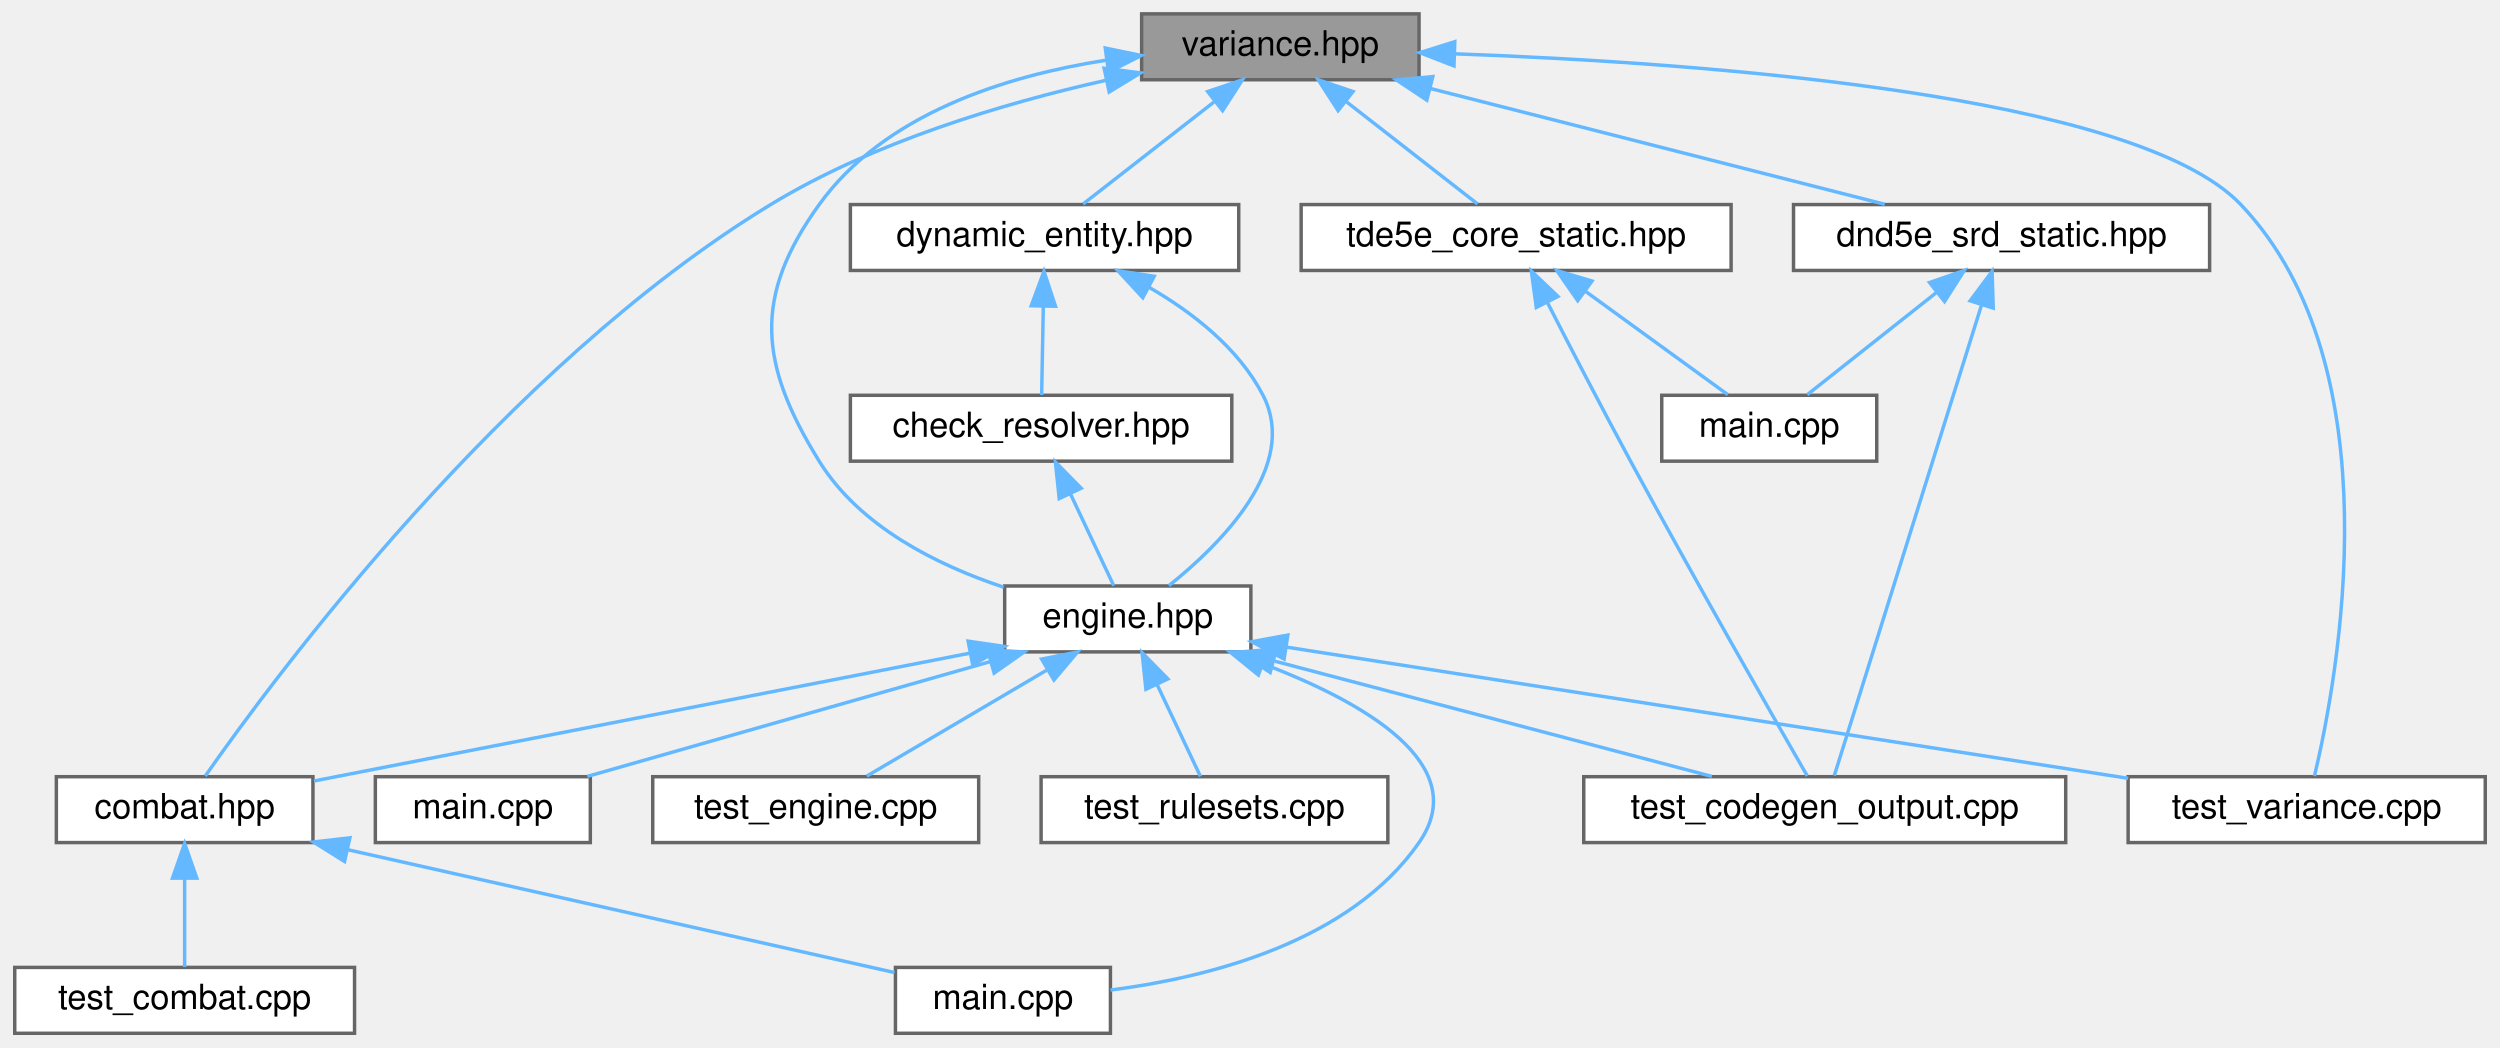
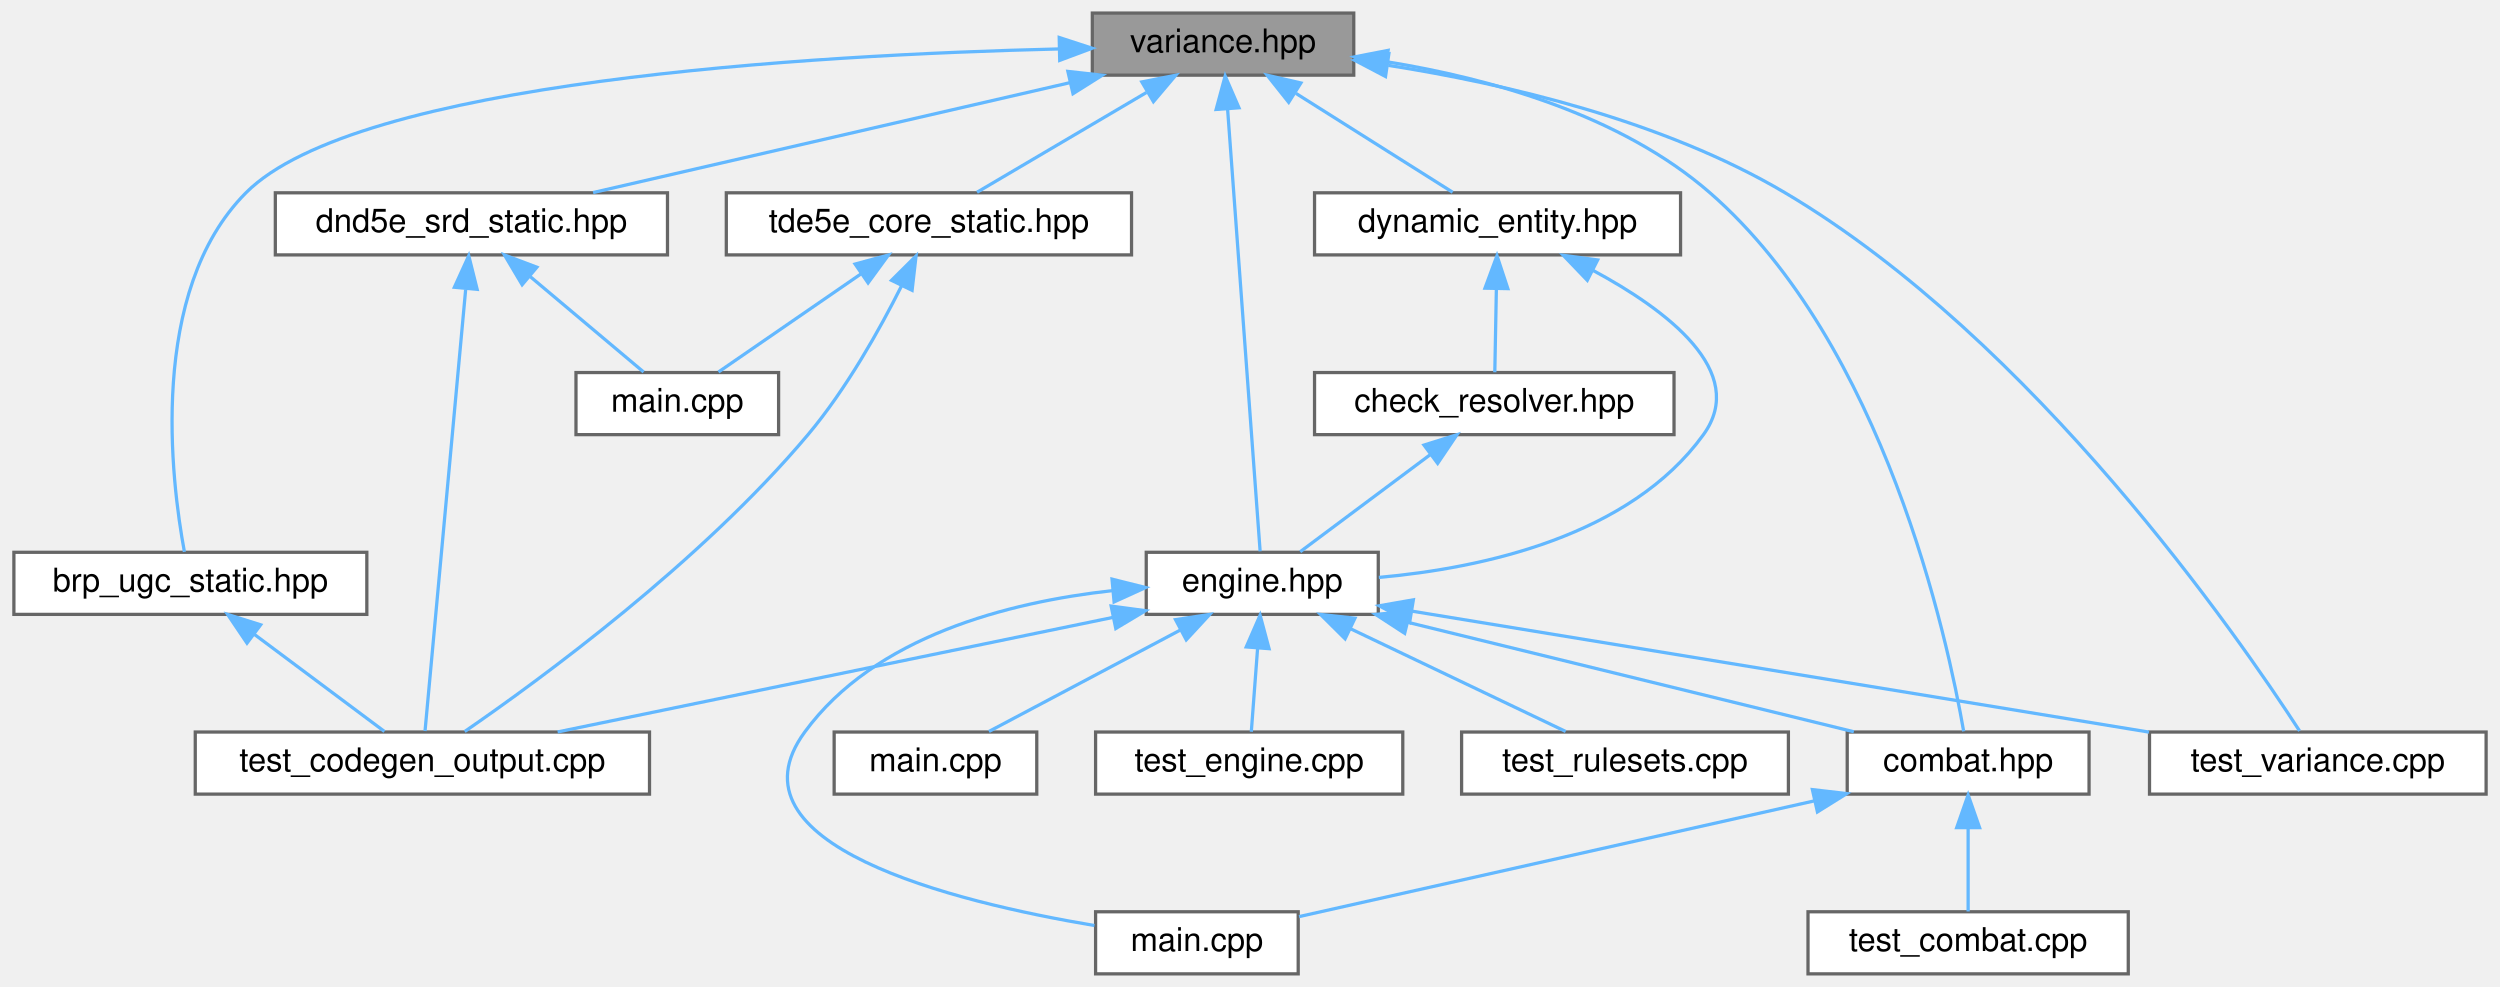
- <svg xmlns="http://www.w3.org/2000/svg" xmlns:xlink="http://www.w3.org/1999/xlink" width="721pt" height="302pt" viewBox="0.00 0.00 720.50 302.00">
+ <svg xmlns="http://www.w3.org/2000/svg" xmlns:xlink="http://www.w3.org/1999/xlink" width="765pt" height="302pt" viewBox="0.00 0.00 764.50 302.00">
  <g id="graph0" class="graph" transform="scale(1 1) rotate(0) translate(4 298)">
    <g id="Node000001" class="node">
      <g id="a_Node000001">
        <a xlink:title="Variance / range selection for stat values.">
-           <polygon fill="#999999" stroke="#666666" points="405,-294 325,-294 325,-275 405,-275 405,-294" />
-           <text text-anchor="middle" x="365" y="-282" font-family="Helvetica,sans-Serif" font-size="10.00">variance.hpp</text>
+           <polygon fill="#999999" stroke="#666666" points="410,-294 330,-294 330,-275 410,-275 410,-294" />
+           <text text-anchor="middle" x="370" y="-282" font-family="Helvetica,sans-Serif" font-size="10.00">variance.hpp</text>
        </a>
      </g>
    </g>
    <g id="Node000002" class="node">
      <g id="a_Node000002">
-         <a xlink:href="combat_8hpp.html" target="_top" xlink:title="Combat simulation helpers (universal mode).">
-           <polygon fill="white" stroke="#666666" points="86,-74 12,-74 12,-55 86,-55 86,-74" />
-           <text text-anchor="middle" x="49" y="-62" font-family="Helvetica,sans-Serif" font-size="10.00">combat.hpp</text>
+         <a xlink:href="brp__ugc__static_8hpp.html" target="_top" xlink:title=" ">
+           <polygon fill="white" stroke="#666666" points="108,-129 0,-129 0,-110 108,-110 108,-129" />
+           <text text-anchor="middle" x="54" y="-117" font-family="Helvetica,sans-Serif" font-size="10.00">brp_ugc_static.hpp</text>
        </a>
      </g>
    </g>
    <g id="edge1_Node000001_Node000002" class="edge">
      <g id="a_edge1_Node000001_Node000002">
        <a xlink:title=" ">
-           <path fill="none" stroke="#63b8ff" d="M314.55,-274.81C284.9,-268.15 247.55,-256.97 218,-239 141.11,-192.25 74.67,-102.42 54.95,-74.2" />
-           <polygon fill="#63b8ff" stroke="#63b8ff" points="314.18,-278.31 324.69,-276.98 315.64,-271.47 314.18,-278.31" />
+           <path fill="none" stroke="#63b8ff" d="M319.66,-283.02C243.67,-281.19 104.94,-273.11 71,-239 40.95,-208.79 48.13,-150.98 52.18,-129.14" />
+           <polygon fill="#63b8ff" stroke="#63b8ff" points="319.87,-286.53 329.94,-283.24 320.02,-279.53 319.87,-286.53" />
+         </a>
+       </g>
+     </g>
+     <g id="Node000004" class="node">
+       <g id="a_Node000004">
+         <a xlink:href="combat_8hpp.html" target="_top" xlink:title="Combat simulation helpers (universal mode).">
+           <polygon fill="white" stroke="#666666" points="635,-74 561,-74 561,-55 635,-55 635,-74" />
+           <text text-anchor="middle" x="598" y="-62" font-family="Helvetica,sans-Serif" font-size="10.00">combat.hpp</text>
+         </a>
+       </g>
+     </g>
+     <g id="edge3_Node000001_Node000004" class="edge">
+       <g id="a_edge3_Node000001_Node000004">
+         <a xlink:title=" ">
+           <path fill="none" stroke="#63b8ff" d="M420.05,-279.11C451.65,-274 491.54,-262.93 519,-239 572.39,-192.46 591.72,-102.49 596.63,-74.22" />
+           <polygon fill="#63b8ff" stroke="#63b8ff" points="419.49,-275.66 410.11,-280.57 420.51,-282.58 419.49,-275.66" />
+         </a>
+       </g>
+     </g>
+     <g id="Node000007" class="node">
+       <g id="a_Node000007">
+         <a xlink:href="dnd5e__srd__static_8hpp.html" target="_top" xlink:title=" ">
+           <polygon fill="white" stroke="#666666" points="200,-239 80,-239 80,-220 200,-220 200,-239" />
+           <text text-anchor="middle" x="140" y="-227" font-family="Helvetica,sans-Serif" font-size="10.00">dnd5e_srd_static.hpp</text>
+         </a>
+       </g>
+     </g>
+     <g id="edge6_Node000001_Node000007" class="edge">
+       <g id="a_edge6_Node000001_Node000007">
+         <a xlink:title=" ">
+           <path fill="none" stroke="#63b8ff" d="M323.09,-272.69C280,-262.76 216.97,-248.24 177.24,-239.08" />
+           <polygon fill="#63b8ff" stroke="#63b8ff" points="322.52,-276.15 333.05,-274.98 324.09,-269.33 322.52,-276.15" />
+         </a>
+       </g>
+     </g>
+     <g id="Node000009" class="node">
+       <g id="a_Node000009">
+         <a xlink:href="dynamic__entity_8hpp.html" target="_top" xlink:title="Dynamic entity (universal mode).">
+           <polygon fill="white" stroke="#666666" points="510,-239 398,-239 398,-220 510,-220 510,-239" />
+           <text text-anchor="middle" x="454" y="-227" font-family="Helvetica,sans-Serif" font-size="10.00">dynamic_entity.hpp</text>
+         </a>
+       </g>
+     </g>
+     <g id="edge9_Node000001_Node000009" class="edge">
+       <g id="a_edge9_Node000001_Node000009">
+         <a xlink:title=" ">
+           <path fill="none" stroke="#63b8ff" d="M392.31,-269.42C407.55,-259.81 427.27,-247.37 440.26,-239.17" />
+           <polygon fill="#63b8ff" stroke="#63b8ff" points="390.09,-266.69 383.5,-274.98 393.82,-272.61 390.09,-266.69" />
+         </a>
+       </g>
+     </g>
+     <g id="Node000011" class="node">
+       <g id="a_Node000011">
+         <a xlink:href="engine_8hpp.html" target="_top" xlink:title="RulesetEngine facade (universal mode).">
+           <polygon fill="white" stroke="#666666" points="417.5,-129 346.5,-129 346.5,-110 417.5,-110 417.5,-129" />
+           <text text-anchor="middle" x="382" y="-117" font-family="Helvetica,sans-Serif" font-size="10.00">engine.hpp</text>
+         </a>
+       </g>
+     </g>
+     <g id="edge20_Node000001_Node000011" class="edge">
+       <g id="a_edge20_Node000001_Node000011">
+         <a xlink:title=" ">
+           <path fill="none" stroke="#63b8ff" d="M371.41,-264.37C374.01,-229.03 379.48,-154.79 381.35,-129.31" />
+           <polygon fill="#63b8ff" stroke="#63b8ff" points="367.89,-264.51 370.65,-274.74 374.87,-265.02 367.89,-264.51" />
+         </a>
+       </g>
+     </g>
+     <g id="Node000015" class="node">
+       <g id="a_Node000015">
+         <a xlink:href="test__variance_8cpp.html" target="_top" xlink:title="Tests for variance / range selection (rpg_os::Variance, rpg_os::readVariantValue).">
+           <polygon fill="white" stroke="#666666" points="756.5,-74 653.5,-74 653.5,-55 756.5,-55 756.5,-74" />
+           <text text-anchor="middle" x="705" y="-62" font-family="Helvetica,sans-Serif" font-size="10.00">test_variance.cpp</text>
+         </a>
+       </g>
+     </g>
+     <g id="edge24_Node000001_Node000015" class="edge">
+       <g id="a_edge24_Node000001_Node000015">
+         <a xlink:title=" ">
+           <path fill="none" stroke="#63b8ff" d="M420.58,-278C456.47,-272.36 504.68,-261.11 542,-239 618.09,-193.92 680.87,-102.97 699.42,-74.34" />
+           <polygon fill="#63b8ff" stroke="#63b8ff" points="419.72,-274.59 410.34,-279.52 420.74,-281.52 419.72,-274.59" />
+         </a>
+       </g>
+     </g>
+     <g id="Node000016" class="node">
+       <g id="a_Node000016">
+         <a xlink:href="tde5e__core__static_8hpp.html" target="_top" xlink:title=" ">
+           <polygon fill="white" stroke="#666666" points="342,-239 218,-239 218,-220 342,-220 342,-239" />
+           <text text-anchor="middle" x="280" y="-227" font-family="Helvetica,sans-Serif" font-size="10.00">tde5e_core_static.hpp</text>
+         </a>
+       </g>
+     </g>
+     <g id="edge21_Node000001_Node000016" class="edge">
+       <g id="a_edge21_Node000001_Node000016">
+         <a xlink:title=" ">
+           <path fill="none" stroke="#63b8ff" d="M346.56,-269.7C330.16,-260.04 308.77,-247.44 294.72,-239.17" />
+           <polygon fill="#63b8ff" stroke="#63b8ff" points="345.15,-272.93 355.54,-274.98 348.7,-266.89 345.15,-272.93" />
+         </a>
+       </g>
+     </g>
+     <g id="Node000003" class="node">
+       <g id="a_Node000003">
+         <a xlink:href="test__codegen__output_8cpp.html" target="_top" xlink:title="Tests for the generated &quot;specific mode&quot; headers in generated/.">
+           <polygon fill="white" stroke="#666666" points="194.5,-74 55.5,-74 55.5,-55 194.5,-55 194.5,-74" />
+           <text text-anchor="middle" x="125" y="-62" font-family="Helvetica,sans-Serif" font-size="10.00">test_codegen_output.cpp</text>
+         </a>
+       </g>
+     </g>
+     <g id="edge2_Node000002_Node000003" class="edge">
+       <g id="a_edge2_Node000002_Node000003">
+         <a xlink:title=" ">
+           <path fill="none" stroke="#63b8ff" d="M73.59,-103.88C86.37,-94.34 102.61,-82.21 113.39,-74.17" />
+           <polygon fill="#63b8ff" stroke="#63b8ff" points="71.33,-101.2 65.41,-109.98 75.51,-106.81 71.33,-101.2" />
        </a>
      </g>
    </g>
    <g id="Node000005" class="node">
      <g id="a_Node000005">
-         <a xlink:href="dnd5e__srd__static_8hpp.html" target="_top" xlink:title=" ">
-           <polygon fill="white" stroke="#666666" points="633,-239 513,-239 513,-220 633,-220 633,-239" />
-           <text text-anchor="middle" x="573" y="-227" font-family="Helvetica,sans-Serif" font-size="10.00">dnd5e_srd_static.hpp</text>
-         </a>
-       </g>
-     </g>
-     <g id="edge4_Node000001_Node000005" class="edge">
-       <g id="a_edge4_Node000001_Node000005">
-         <a xlink:title=" ">
-           <path fill="none" stroke="#63b8ff" d="M408.41,-272.44C447.35,-262.52 503.69,-248.16 539.32,-239.08" />
-           <polygon fill="#63b8ff" stroke="#63b8ff" points="407.24,-269.12 398.42,-274.98 408.97,-275.91 407.24,-269.12" />
+         <a xlink:href="fight_2main_8cpp.html" target="_top" xlink:title="Fight-to-the-end demo (universal mode).">
+           <polygon fill="white" stroke="#666666" points="393,-19 331,-19 331,0 393,0 393,-19" />
+           <text text-anchor="middle" x="362" y="-7" font-family="Helvetica,sans-Serif" font-size="10.00">main.cpp</text>
+         </a>
+       </g>
+     </g>
+     <g id="edge4_Node000004_Node000005" class="edge">
+       <g id="a_edge4_Node000004_Node000005">
+         <a xlink:title=" ">
+           <path fill="none" stroke="#63b8ff" d="M550.96,-52.94C504.14,-42.42 433.6,-26.58 393.26,-17.52" />
+           <polygon fill="#63b8ff" stroke="#63b8ff" points="550.34,-56.38 560.87,-55.16 551.88,-49.55 550.34,-56.38" />
+         </a>
+       </g>
+     </g>
+     <g id="Node000006" class="node">
+       <g id="a_Node000006">
+         <a xlink:href="test__combat_8cpp.html" target="_top" xlink:title="Tests for the combat simulation helpers (include/rpg_os/universal/combat.hpp).">
+           <polygon fill="white" stroke="#666666" points="647,-19 549,-19 549,0 647,0 647,-19" />
+           <text text-anchor="middle" x="598" y="-7" font-family="Helvetica,sans-Serif" font-size="10.00">test_combat.cpp</text>
+         </a>
+       </g>
+     </g>
+     <g id="edge5_Node000004_Node000006" class="edge">
+       <g id="a_edge5_Node000004_Node000006">
+         <a xlink:title=" ">
+           <path fill="none" stroke="#63b8ff" d="M598,-44.66C598,-35.93 598,-25.99 598,-19.09" />
+           <polygon fill="#63b8ff" stroke="#63b8ff" points="594.5,-44.75 598,-54.75 601.5,-44.75 594.5,-44.75" />
+         </a>
+       </g>
+     </g>
+     <g id="edge8_Node000007_Node000003" class="edge">
+       <g id="a_edge8_Node000007_Node000003">
+         <a xlink:title=" ">
+           <path fill="none" stroke="#63b8ff" d="M138.24,-209.37C134.99,-174.03 128.16,-99.79 125.81,-74.31" />
+           <polygon fill="#63b8ff" stroke="#63b8ff" points="134.79,-210.1 139.19,-219.74 141.76,-209.46 134.79,-210.1" />
        </a>
      </g>
    </g>
    <g id="Node000008" class="node">
      <g id="a_Node000008">
-         <a xlink:href="dynamic__entity_8hpp.html" target="_top" xlink:title="Dynamic entity (universal mode).">
-           <polygon fill="white" stroke="#666666" points="353,-239 241,-239 241,-220 353,-220 353,-239" />
-           <text text-anchor="middle" x="297" y="-227" font-family="Helvetica,sans-Serif" font-size="10.00">dynamic_entity.hpp</text>
-         </a>
-       </g>
-     </g>
-     <g id="edge7_Node000001_Node000008" class="edge">
-       <g id="a_edge7_Node000001_Node000008">
-         <a xlink:title=" ">
-           <path fill="none" stroke="#63b8ff" d="M345.88,-268.6C333.7,-259.11 318.34,-247.13 308.12,-239.17" />
-           <polygon fill="#63b8ff" stroke="#63b8ff" points="344.04,-271.6 354.07,-274.98 348.34,-266.08 344.04,-271.6" />
+         <a xlink:href="specific__mode_2main_8cpp.html" target="_top" xlink:title="Specific mode demo: use the code-generated, strongly typed headers.">
+           <polygon fill="white" stroke="#666666" points="234,-184 172,-184 172,-165 234,-165 234,-184" />
+           <text text-anchor="middle" x="203" y="-172" font-family="Helvetica,sans-Serif" font-size="10.00">main.cpp</text>
+         </a>
+       </g>
+     </g>
+     <g id="edge7_Node000007_Node000008" class="edge">
+       <g id="a_edge7_Node000007_Node000008">
+         <a xlink:title=" ">
+           <path fill="none" stroke="#63b8ff" d="M158.04,-213.32C169.27,-203.87 183.32,-192.06 192.69,-184.17" />
+           <polygon fill="#63b8ff" stroke="#63b8ff" points="155.52,-210.87 150.12,-219.98 160.03,-216.23 155.52,-210.87" />
        </a>
      </g>
    </g>
    <g id="Node000010" class="node">
      <g id="a_Node000010">
-         <a xlink:href="engine_8hpp.html" target="_top" xlink:title="RulesetEngine facade (universal mode).">
-           <polygon fill="white" stroke="#666666" points="356.5,-129 285.5,-129 285.5,-110 356.5,-110 356.5,-129" />
-           <text text-anchor="middle" x="321" y="-117" font-family="Helvetica,sans-Serif" font-size="10.00">engine.hpp</text>
-         </a>
-       </g>
-     </g>
-     <g id="edge18_Node000001_Node000010" class="edge">
-       <g id="a_edge18_Node000001_Node000010">
-         <a xlink:title=" ">
-           <path fill="none" stroke="#63b8ff" d="M314.8,-280.65C285.52,-276.09 250.77,-265.07 232,-239 212.78,-212.31 214.71,-192.98 232,-165 243.63,-146.19 265.88,-135.07 285.22,-128.64" />
-           <polygon fill="#63b8ff" stroke="#63b8ff" points="314.51,-284.14 324.89,-282 315.44,-277.2 314.51,-284.14" />
+         <a xlink:href="check__resolver_8hpp.html" target="_top" xlink:title="Check resolver (universal mode).">
+           <polygon fill="white" stroke="#666666" points="508,-184 398,-184 398,-165 508,-165 508,-184" />
+           <text text-anchor="middle" x="453" y="-172" font-family="Helvetica,sans-Serif" font-size="10.00">check_resolver.hpp</text>
+         </a>
+       </g>
+     </g>
+     <g id="edge10_Node000009_Node000010" class="edge">
+       <g id="a_edge10_Node000009_Node000010">
+         <a xlink:title=" ">
+           <path fill="none" stroke="#63b8ff" d="M453.64,-209.66C453.48,-200.93 453.29,-190.99 453.16,-184.09" />
+           <polygon fill="#63b8ff" stroke="#63b8ff" points="450.15,-209.82 453.83,-219.75 457.15,-209.68 450.15,-209.82" />
+         </a>
+       </g>
+     </g>
+     <g id="edge19_Node000009_Node000011" class="edge">
+       <g id="a_edge19_Node000009_Node000011">
+         <a xlink:title=" ">
+           <path fill="none" stroke="#63b8ff" d="M483.18,-215.27C505.73,-203.16 530.92,-184.24 517,-165 494.51,-133.91 449.53,-124.17 417.68,-121.31" />
+           <polygon fill="#63b8ff" stroke="#63b8ff" points="481.46,-212.22 474.12,-219.87 484.63,-218.46 481.46,-212.22" />
+         </a>
+       </g>
+     </g>
+     <g id="edge11_Node000010_Node000011" class="edge">
+       <g id="a_edge11_Node000010_Node000011">
+         <a xlink:title=" ">
+           <path fill="none" stroke="#63b8ff" d="M433.41,-158.88C420.63,-149.34 404.39,-137.21 393.61,-129.17" />
+           <polygon fill="#63b8ff" stroke="#63b8ff" points="431.49,-161.81 441.59,-164.98 435.67,-156.2 431.49,-161.81" />
+         </a>
+       </g>
+     </g>
+     <g id="edge15_Node000011_Node000003" class="edge">
+       <g id="a_edge15_Node000011_Node000003">
+         <a xlink:title=" ">
+           <path fill="none" stroke="#63b8ff" d="M336.42,-109.1C288.23,-99.16 212.91,-83.63 166.38,-74.03" />
+           <polygon fill="#63b8ff" stroke="#63b8ff" points="335.76,-112.54 346.27,-111.13 337.18,-105.68 335.76,-112.54" />
+         </a>
+       </g>
+     </g>
+     <g id="edge12_Node000011_Node000004" class="edge">
+       <g id="a_edge12_Node000011_Node000004">
+         <a xlink:title=" ">
+           <path fill="none" stroke="#63b8ff" d="M426.57,-107.56C467.02,-97.64 525.87,-83.2 563.02,-74.08" />
+           <polygon fill="#63b8ff" stroke="#63b8ff" points="425.58,-104.2 416.7,-109.98 427.25,-111 425.58,-104.2" />
+         </a>
+       </g>
+     </g>
+     <g id="edge13_Node000011_Node000005" class="edge">
+       <g id="a_edge13_Node000011_Node000005">
+         <a xlink:title=" ">
+           <path fill="none" stroke="#63b8ff" d="M336.24,-117.28C304.19,-113.74 263.4,-103.26 242,-74 216.81,-39.57 287.23,-22.08 330.65,-14.79" />
+           <polygon fill="#63b8ff" stroke="#63b8ff" points="336.03,-120.78 346.3,-118.21 336.66,-113.81 336.03,-120.78" />
+         </a>
+       </g>
+     </g>
+     <g id="Node000012" class="node">
+       <g id="a_Node000012">
+         <a xlink:href="universal__mode_2main_8cpp.html" target="_top" xlink:title="Universal mode demo: load any ruleset JSON at runtime and resolve rules generically.">
+           <polygon fill="white" stroke="#666666" points="313,-74 251,-74 251,-55 313,-55 313,-74" />
+           <text text-anchor="middle" x="282" y="-62" font-family="Helvetica,sans-Serif" font-size="10.00">main.cpp</text>
+         </a>
+       </g>
+     </g>
+     <g id="edge14_Node000011_Node000012" class="edge">
+       <g id="a_edge14_Node000011_Node000012">
+         <a xlink:title=" ">
+           <path fill="none" stroke="#63b8ff" d="M356.97,-105.23C338.63,-95.51 314.26,-82.6 298.36,-74.17" />
+           <polygon fill="#63b8ff" stroke="#63b8ff" points="355.46,-108.39 365.93,-109.98 358.74,-102.21 355.46,-108.39" />
+         </a>
+       </g>
+     </g>
+     <g id="Node000013" class="node">
+       <g id="a_Node000013">
+         <a xlink:href="test__engine_8cpp.html" target="_top" xlink:title="Integration tests for the universal engine facade (rpg_os::RulesetEngine).">
+           <polygon fill="white" stroke="#666666" points="425,-74 331,-74 331,-55 425,-55 425,-74" />
+           <text text-anchor="middle" x="378" y="-62" font-family="Helvetica,sans-Serif" font-size="10.00">test_engine.cpp</text>
+         </a>
+       </g>
+     </g>
+     <g id="edge16_Node000011_Node000013" class="edge">
+       <g id="a_edge16_Node000011_Node000013">
+         <a xlink:title=" ">
+           <path fill="none" stroke="#63b8ff" d="M380.58,-99.66C379.92,-90.93 379.17,-80.99 378.65,-74.09" />
+           <polygon fill="#63b8ff" stroke="#63b8ff" points="377.1,-100.04 381.34,-109.75 384.08,-99.51 377.1,-100.04" />
        </a>
      </g>
    </g>
    <g id="Node000014" class="node">
      <g id="a_Node000014">
-         <a xlink:href="test__variance_8cpp.html" target="_top" xlink:title="Tests for variance / range selection (rpg_os::Variance, rpg_os::readVariantValue).">
-           <polygon fill="white" stroke="#666666" points="712.5,-74 609.5,-74 609.5,-55 712.5,-55 712.5,-74" />
-           <text text-anchor="middle" x="661" y="-62" font-family="Helvetica,sans-Serif" font-size="10.00">test_variance.cpp</text>
-         </a>
-       </g>
-     </g>
-     <g id="edge22_Node000001_Node000014" class="edge">
-       <g id="a_edge22_Node000001_Node000014">
-         <a xlink:title=" ">
-           <path fill="none" stroke="#63b8ff" d="M415.31,-282.48C486.59,-279.9 611.73,-270.83 642,-239 686.69,-192.01 669.94,-102.34 663.24,-74.18" />
-           <polygon fill="#63b8ff" stroke="#63b8ff" points="415.08,-278.98 405.2,-282.81 415.31,-285.98 415.08,-278.98" />
-         </a>
-       </g>
-     </g>
-     <g id="Node000015" class="node">
-       <g id="a_Node000015">
-         <a xlink:href="tde5e__core__static_8hpp.html" target="_top" xlink:title=" ">
-           <polygon fill="white" stroke="#666666" points="495,-239 371,-239 371,-220 495,-220 495,-239" />
-           <text text-anchor="middle" x="433" y="-227" font-family="Helvetica,sans-Serif" font-size="10.00">tde5e_core_static.hpp</text>
-         </a>
-       </g>
-     </g>
-     <g id="edge19_Node000001_Node000015" class="edge">
-       <g id="a_edge19_Node000001_Node000015">
-         <a xlink:title=" ">
-           <path fill="none" stroke="#63b8ff" d="M384.12,-268.6C396.3,-259.11 411.66,-247.13 421.88,-239.17" />
-           <polygon fill="#63b8ff" stroke="#63b8ff" points="381.66,-266.08 375.93,-274.98 385.96,-271.6 381.66,-266.08" />
-         </a>
-       </g>
-     </g>
-     <g id="Node000003" class="node">
-       <g id="a_Node000003">
-         <a xlink:href="fight_2main_8cpp.html" target="_top" xlink:title="Fight-to-the-end demo (universal mode).">
-           <polygon fill="white" stroke="#666666" points="316,-19 254,-19 254,0 316,0 316,-19" />
-           <text text-anchor="middle" x="285" y="-7" font-family="Helvetica,sans-Serif" font-size="10.00">main.cpp</text>
-         </a>
-       </g>
-     </g>
-     <g id="edge2_Node000002_Node000003" class="edge">
-       <g id="a_edge2_Node000002_Node000003">
-         <a xlink:title=" ">
-           <path fill="none" stroke="#63b8ff" d="M96.04,-52.94C142.86,-42.42 213.4,-26.58 253.74,-17.52" />
-           <polygon fill="#63b8ff" stroke="#63b8ff" points="95.12,-49.55 86.13,-55.16 96.66,-56.38 95.12,-49.55" />
-         </a>
-       </g>
-     </g>
-     <g id="Node000004" class="node">
-       <g id="a_Node000004">
-         <a xlink:href="test__combat_8cpp.html" target="_top" xlink:title="Tests for the combat simulation helpers (include/rpg_os/universal/combat.hpp).">
-           <polygon fill="white" stroke="#666666" points="98,-19 0,-19 0,0 98,0 98,-19" />
-           <text text-anchor="middle" x="49" y="-7" font-family="Helvetica,sans-Serif" font-size="10.00">test_combat.cpp</text>
-         </a>
-       </g>
-     </g>
-     <g id="edge3_Node000002_Node000004" class="edge">
-       <g id="a_edge3_Node000002_Node000004">
-         <a xlink:title=" ">
-           <path fill="none" stroke="#63b8ff" d="M49,-44.66C49,-35.93 49,-25.99 49,-19.09" />
-           <polygon fill="#63b8ff" stroke="#63b8ff" points="45.5,-44.75 49,-54.75 52.5,-44.75 45.5,-44.75" />
-         </a>
-       </g>
-     </g>
-     <g id="Node000006" class="node">
-       <g id="a_Node000006">
-         <a xlink:href="specific__mode_2main_8cpp.html" target="_top" xlink:title="Specific mode demo: use the code-generated, strongly typed headers.">
-           <polygon fill="white" stroke="#666666" points="537,-184 475,-184 475,-165 537,-165 537,-184" />
-           <text text-anchor="middle" x="506" y="-172" font-family="Helvetica,sans-Serif" font-size="10.00">main.cpp</text>
-         </a>
-       </g>
-     </g>
-     <g id="edge5_Node000005_Node000006" class="edge">
-       <g id="a_edge5_Node000005_Node000006">
-         <a xlink:title=" ">
-           <path fill="none" stroke="#63b8ff" d="M554.17,-213.6C542.16,-204.11 527.03,-192.13 516.96,-184.17" />
-           <polygon fill="#63b8ff" stroke="#63b8ff" points="552.22,-216.53 562.24,-219.98 556.56,-211.04 552.22,-216.53" />
-         </a>
-       </g>
-     </g>
-     <g id="Node000007" class="node">
-       <g id="a_Node000007">
-         <a xlink:href="test__codegen__output_8cpp.html" target="_top" xlink:title="Tests for the generated &quot;specific mode&quot; headers in generated/.">
-           <polygon fill="white" stroke="#666666" points="591.5,-74 452.5,-74 452.5,-55 591.5,-55 591.5,-74" />
-           <text text-anchor="middle" x="522" y="-62" font-family="Helvetica,sans-Serif" font-size="10.00">test_codegen_output.cpp</text>
-         </a>
-       </g>
-     </g>
-     <g id="edge6_Node000005_Node000007" class="edge">
-       <g id="a_edge6_Node000005_Node000007">
-         <a xlink:title=" ">
-           <path fill="none" stroke="#63b8ff" d="M567.16,-209.83C556.16,-174.67 532.76,-99.9 524.76,-74.31" />
-           <polygon fill="#63b8ff" stroke="#63b8ff" points="563.93,-211.24 570.26,-219.74 570.61,-209.15 563.93,-211.24" />
-         </a>
-       </g>
-     </g>
-     <g id="Node000009" class="node">
-       <g id="a_Node000009">
-         <a xlink:href="check__resolver_8hpp.html" target="_top" xlink:title="Check resolver (universal mode).">
-           <polygon fill="white" stroke="#666666" points="351,-184 241,-184 241,-165 351,-165 351,-184" />
-           <text text-anchor="middle" x="296" y="-172" font-family="Helvetica,sans-Serif" font-size="10.00">check_resolver.hpp</text>
-         </a>
-       </g>
-     </g>
-     <g id="edge8_Node000008_Node000009" class="edge">
-       <g id="a_edge8_Node000008_Node000009">
-         <a xlink:title=" ">
-           <path fill="none" stroke="#63b8ff" d="M296.64,-209.66C296.48,-200.93 296.29,-190.99 296.16,-184.09" />
-           <polygon fill="#63b8ff" stroke="#63b8ff" points="293.15,-209.82 296.83,-219.75 300.15,-209.68 293.15,-209.82" />
-         </a>
-       </g>
-     </g>
-     <g id="edge17_Node000008_Node000010" class="edge">
-       <g id="a_edge17_Node000008_Node000010">
-         <a xlink:title=" ">
-           <path fill="none" stroke="#63b8ff" d="M327.08,-215.18C339.66,-207.91 352.96,-197.59 360,-184 370.53,-163.67 347.86,-141.09 332.86,-129.1" />
-           <polygon fill="#63b8ff" stroke="#63b8ff" points="325.33,-212.14 318.15,-219.93 328.62,-218.32 325.33,-212.14" />
-         </a>
-       </g>
-     </g>
-     <g id="edge9_Node000009_Node000010" class="edge">
-       <g id="a_edge9_Node000009_Node000010">
-         <a xlink:title=" ">
-           <path fill="none" stroke="#63b8ff" d="M304.48,-155.53C308.69,-146.6 313.59,-136.22 316.95,-129.09" />
-           <polygon fill="#63b8ff" stroke="#63b8ff" points="301.23,-154.21 300.13,-164.75 307.56,-157.2 301.23,-154.21" />
-         </a>
-       </g>
-     </g>
-     <g id="edge10_Node000010_Node000002" class="edge">
-       <g id="a_edge10_Node000010_Node000002">
-         <a xlink:title=" ">
-           <path fill="none" stroke="#63b8ff" d="M275.62,-109.66C222.53,-99.31 135.65,-82.38 86.31,-72.77" />
-           <polygon fill="#63b8ff" stroke="#63b8ff" points="274.96,-113.09 285.44,-111.57 276.29,-106.22 274.96,-113.09" />
-         </a>
-       </g>
-     </g>
-     <g id="edge11_Node000010_Node000003" class="edge">
-       <g id="a_edge11_Node000010_Node000003">
-         <a xlink:title=" ">
-           <path fill="none" stroke="#63b8ff" d="M360.05,-106.54C388.92,-95.56 420.71,-77.58 405,-55 385.08,-26.36 344.46,-16.11 316.02,-12.47" />
-           <polygon fill="#63b8ff" stroke="#63b8ff" points="358.67,-103.32 350.45,-109.99 361.04,-109.9 358.67,-103.32" />
-         </a>
-       </g>
-     </g>
-     <g id="edge13_Node000010_Node000007" class="edge">
-       <g id="a_edge13_Node000010_Node000007">
-         <a xlink:title=" ">
-           <path fill="none" stroke="#63b8ff" d="M363.43,-107.31C401.04,-97.39 455.17,-83.12 489.45,-74.08" />
-           <polygon fill="#63b8ff" stroke="#63b8ff" points="362.07,-104.05 353.29,-109.98 363.86,-110.82 362.07,-104.05" />
-         </a>
-       </g>
-     </g>
-     <g id="Node000011" class="node">
-       <g id="a_Node000011">
-         <a xlink:href="universal__mode_2main_8cpp.html" target="_top" xlink:title="Universal mode demo: load any ruleset JSON at runtime and resolve rules generically.">
-           <polygon fill="white" stroke="#666666" points="166,-74 104,-74 104,-55 166,-55 166,-74" />
-           <text text-anchor="middle" x="135" y="-62" font-family="Helvetica,sans-Serif" font-size="10.00">main.cpp</text>
-         </a>
-       </g>
-     </g>
-     <g id="edge12_Node000010_Node000011" class="edge">
-       <g id="a_edge12_Node000010_Node000011">
-         <a xlink:title=" ">
-           <path fill="none" stroke="#63b8ff" d="M281.29,-107.18C246.5,-97.27 196.71,-83.08 165.12,-74.08" />
-           <polygon fill="#63b8ff" stroke="#63b8ff" points="280.54,-110.61 291.12,-109.98 282.46,-103.88 280.54,-110.61" />
-         </a>
-       </g>
-     </g>
-     <g id="Node000012" class="node">
-       <g id="a_Node000012">
-         <a xlink:href="test__engine_8cpp.html" target="_top" xlink:title="Integration tests for the universal engine facade (rpg_os::RulesetEngine).">
-           <polygon fill="white" stroke="#666666" points="278,-74 184,-74 184,-55 278,-55 278,-74" />
-           <text text-anchor="middle" x="231" y="-62" font-family="Helvetica,sans-Serif" font-size="10.00">test_engine.cpp</text>
-         </a>
-       </g>
-     </g>
-     <g id="edge14_Node000010_Node000012" class="edge">
-       <g id="a_edge14_Node000010_Node000012">
-         <a xlink:title=" ">
-           <path fill="none" stroke="#63b8ff" d="M297.56,-104.7C281.16,-95.04 259.77,-82.44 245.72,-74.17" />
-           <polygon fill="#63b8ff" stroke="#63b8ff" points="296.15,-107.93 306.54,-109.98 299.7,-101.89 296.15,-107.93" />
-         </a>
-       </g>
-     </g>
-     <g id="Node000013" class="node">
-       <g id="a_Node000013">
        <a xlink:href="test__rulesets_8cpp.html" target="_top" xlink:title="Tests that load the real shipped rulesets (the rulesets/ JSON files).">
-           <polygon fill="white" stroke="#666666" points="396,-74 296,-74 296,-55 396,-55 396,-74" />
-           <text text-anchor="middle" x="346" y="-62" font-family="Helvetica,sans-Serif" font-size="10.00">test_rulesets.cpp</text>
-         </a>
-       </g>
-     </g>
-     <g id="edge15_Node000010_Node000013" class="edge">
-       <g id="a_edge15_Node000010_Node000013">
-         <a xlink:title=" ">
-           <path fill="none" stroke="#63b8ff" d="M329.48,-100.53C333.69,-91.6 338.59,-81.22 341.95,-74.09" />
-           <polygon fill="#63b8ff" stroke="#63b8ff" points="326.23,-99.21 325.13,-109.75 332.56,-102.2 326.23,-99.21" />
-         </a>
-       </g>
-     </g>
-     <g id="edge16_Node000010_Node000014" class="edge">
-       <g id="a_edge16_Node000010_Node000014">
-         <a xlink:title=" ">
-           <path fill="none" stroke="#63b8ff" d="M366.81,-111.36C429.97,-101.51 543.46,-83.82 609.5,-73.53" />
-           <polygon fill="#63b8ff" stroke="#63b8ff" points="366.08,-107.93 356.74,-112.93 367.16,-114.85 366.08,-107.93" />
-         </a>
-       </g>
-     </g>
-     <g id="edge20_Node000015_Node000006" class="edge">
-       <g id="a_edge20_Node000015_Node000006">
-         <a xlink:title=" ">
-           <path fill="none" stroke="#63b8ff" d="M453.14,-213.88C466.28,-204.34 482.98,-192.21 494.06,-184.17" />
-           <polygon fill="#63b8ff" stroke="#63b8ff" points="450.76,-211.28 444.73,-219.98 454.88,-216.94 450.76,-211.28" />
-         </a>
-       </g>
-     </g>
-     <g id="edge21_Node000015_Node000007" class="edge">
-       <g id="a_edge21_Node000015_Node000007">
-         <a xlink:title=" ">
-           <path fill="none" stroke="#63b8ff" d="M442.02,-210.75C448.57,-197.97 457.7,-180.35 466,-165 484.3,-131.18 507.02,-91.48 516.96,-74.23" />
-           <polygon fill="#63b8ff" stroke="#63b8ff" points="438.82,-209.33 437.39,-219.82 445.06,-212.51 438.82,-209.33" />
+           <polygon fill="white" stroke="#666666" points="543,-74 443,-74 443,-55 543,-55 543,-74" />
+           <text text-anchor="middle" x="493" y="-62" font-family="Helvetica,sans-Serif" font-size="10.00">test_rulesets.cpp</text>
+         </a>
+       </g>
+     </g>
+     <g id="edge17_Node000011_Node000014" class="edge">
+       <g id="a_edge17_Node000011_Node000014">
+         <a xlink:title=" ">
+           <path fill="none" stroke="#63b8ff" d="M408.95,-105.63C429.39,-95.87 456.95,-82.71 474.84,-74.17" />
+           <polygon fill="#63b8ff" stroke="#63b8ff" points="407.35,-102.52 399.83,-109.98 410.37,-108.83 407.35,-102.52" />
+         </a>
+       </g>
+     </g>
+     <g id="edge18_Node000011_Node000015" class="edge">
+       <g id="a_edge18_Node000011_Node000015">
+         <a xlink:title=" ">
+           <path fill="none" stroke="#63b8ff" d="M427.67,-111.01C487.19,-101.24 591.03,-84.2 653.35,-73.97" />
+           <polygon fill="#63b8ff" stroke="#63b8ff" points="427.1,-107.55 417.8,-112.63 428.24,-114.46 427.1,-107.55" />
+         </a>
+       </g>
+     </g>
+     <g id="edge23_Node000016_Node000003" class="edge">
+       <g id="a_edge23_Node000016_Node000003">
+         <a xlink:title=" ">
+           <path fill="none" stroke="#63b8ff" d="M271.66,-210.59C264.97,-197.26 254.78,-179.01 243,-165 210.24,-126.02 161.11,-90.09 137.95,-74.16" />
+           <polygon fill="#63b8ff" stroke="#63b8ff" points="268.55,-212.21 276.06,-219.68 274.85,-209.16 268.55,-212.21" />
+         </a>
+       </g>
+     </g>
+     <g id="edge22_Node000016_Node000008" class="edge">
+       <g id="a_edge22_Node000016_Node000008">
+         <a xlink:title=" ">
+           <path fill="none" stroke="#63b8ff" d="M259.15,-214.15C245.24,-204.57 227.39,-192.29 215.6,-184.17" />
+           <polygon fill="#63b8ff" stroke="#63b8ff" points="257.41,-217.2 267.63,-219.98 261.38,-211.43 257.41,-217.2" />
        </a>
      </g>
    </g>
  </g>
</svg>
